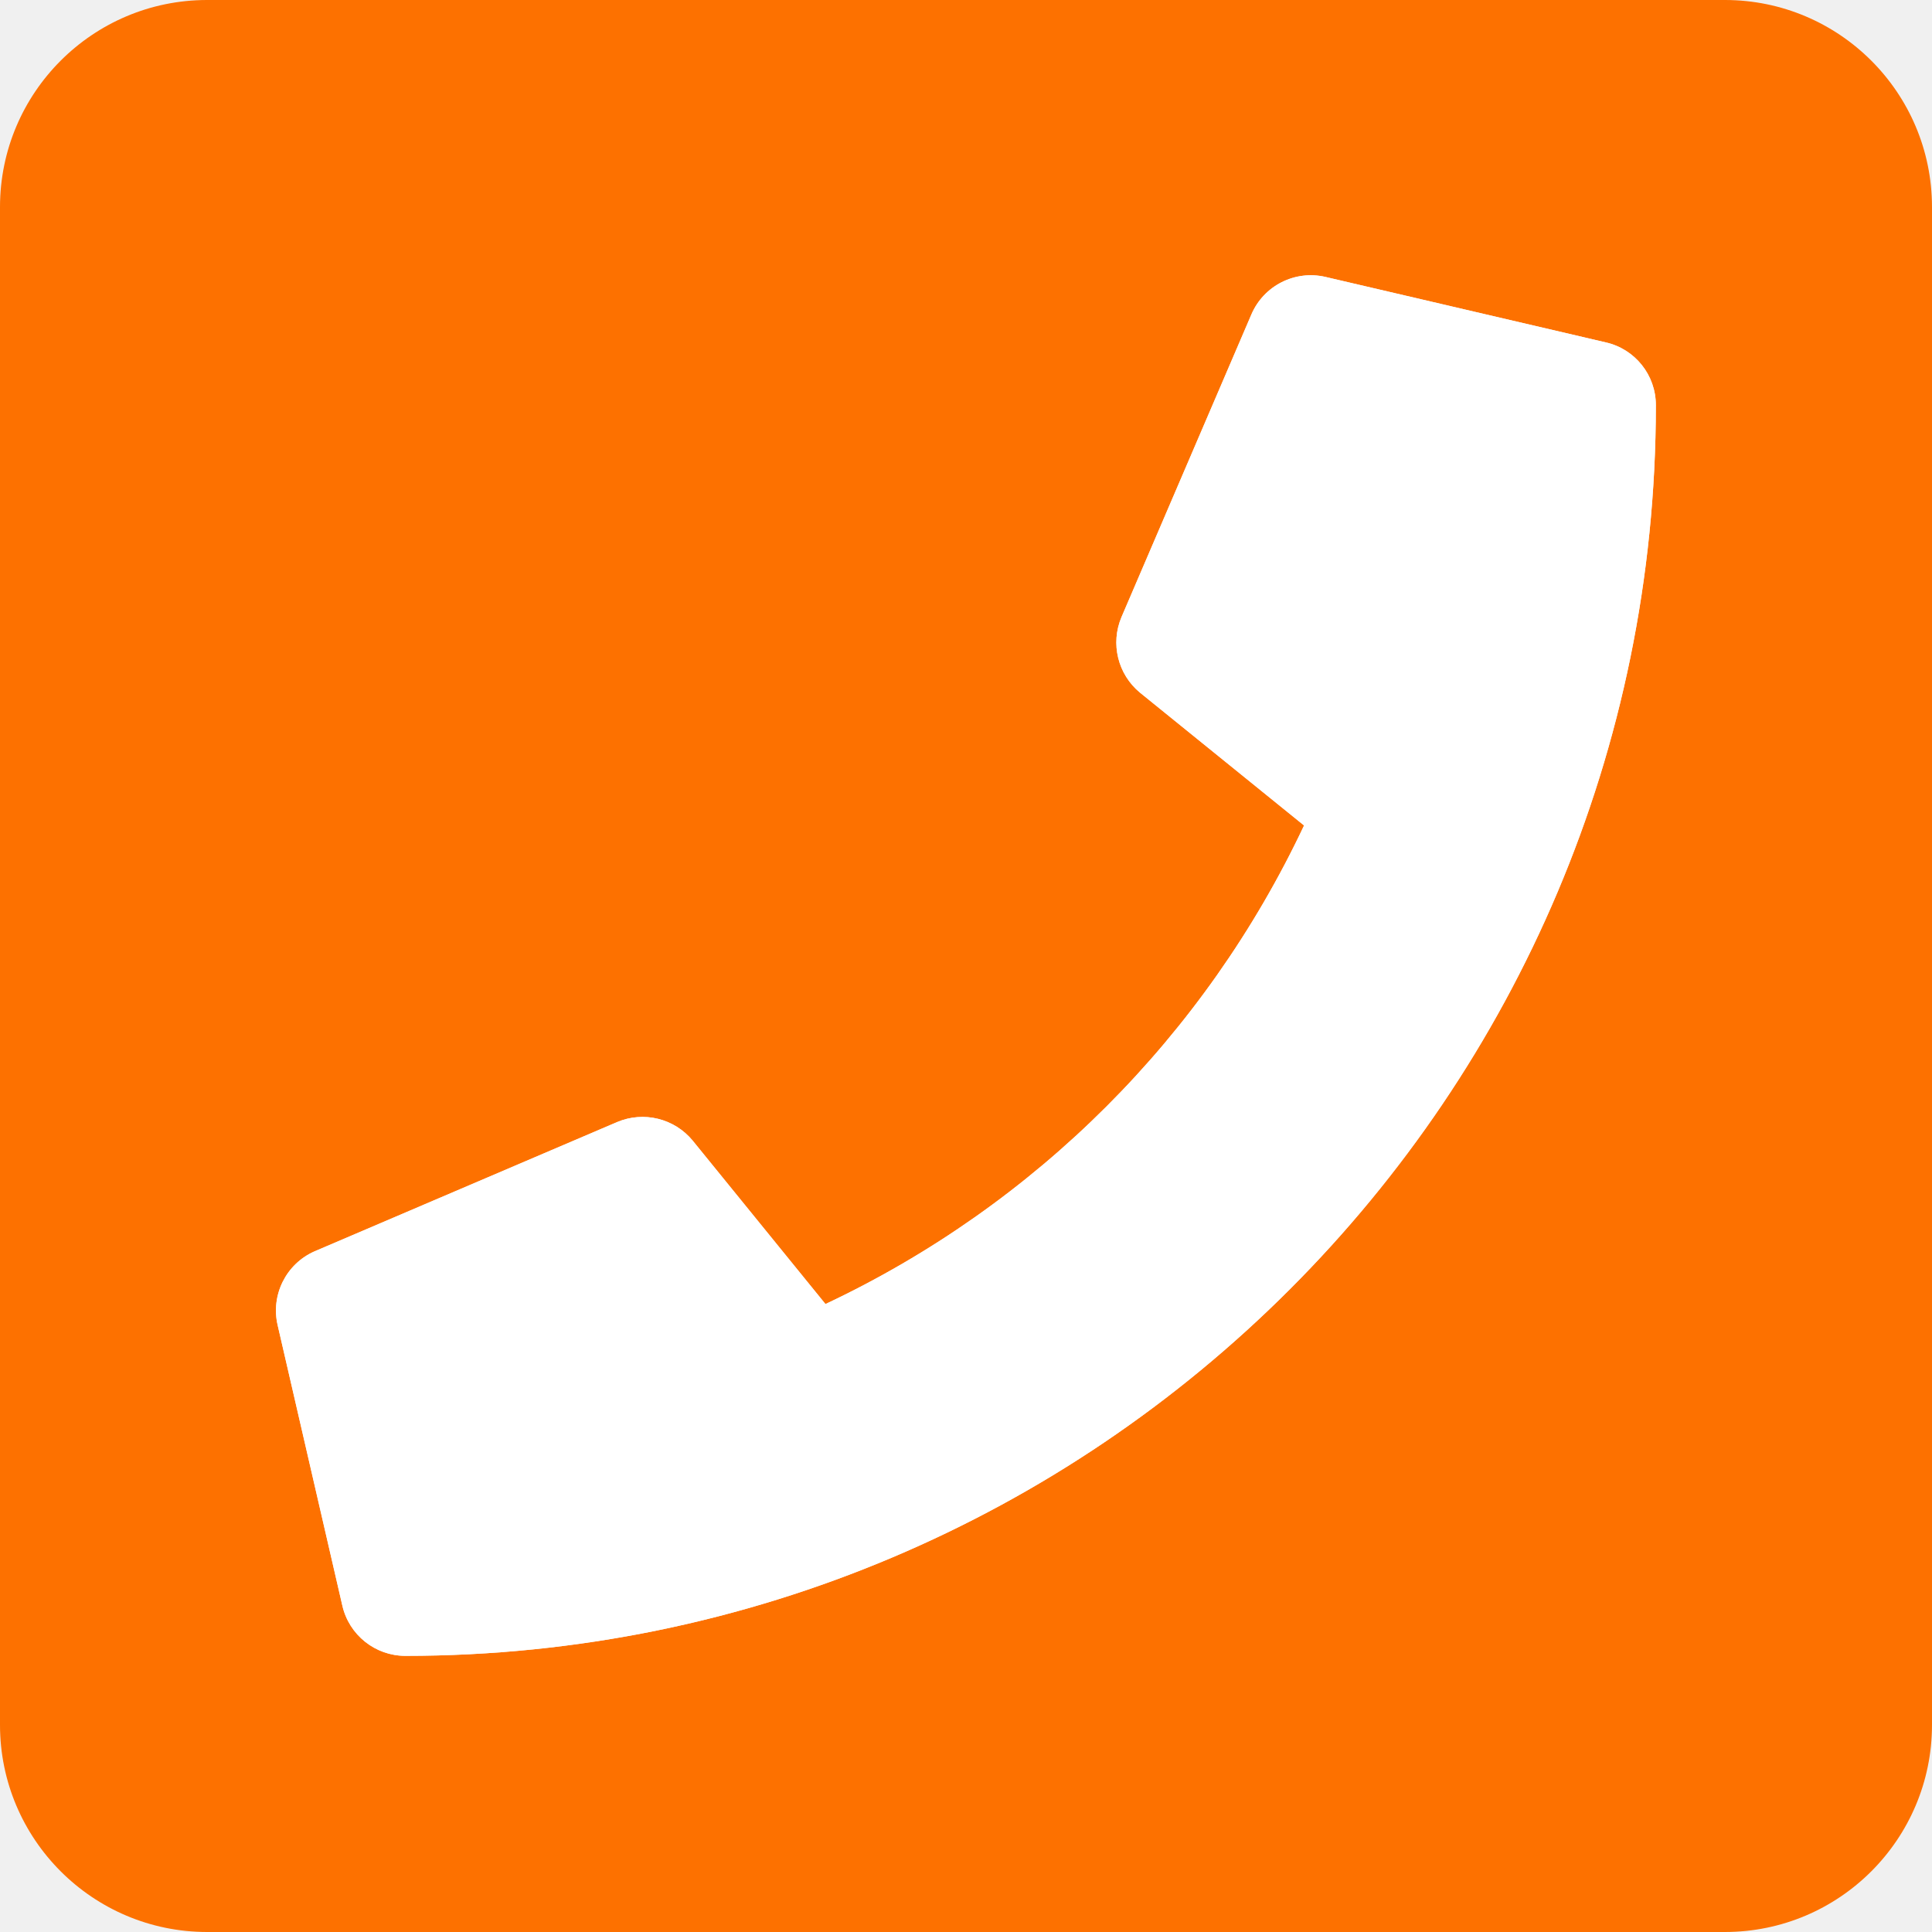
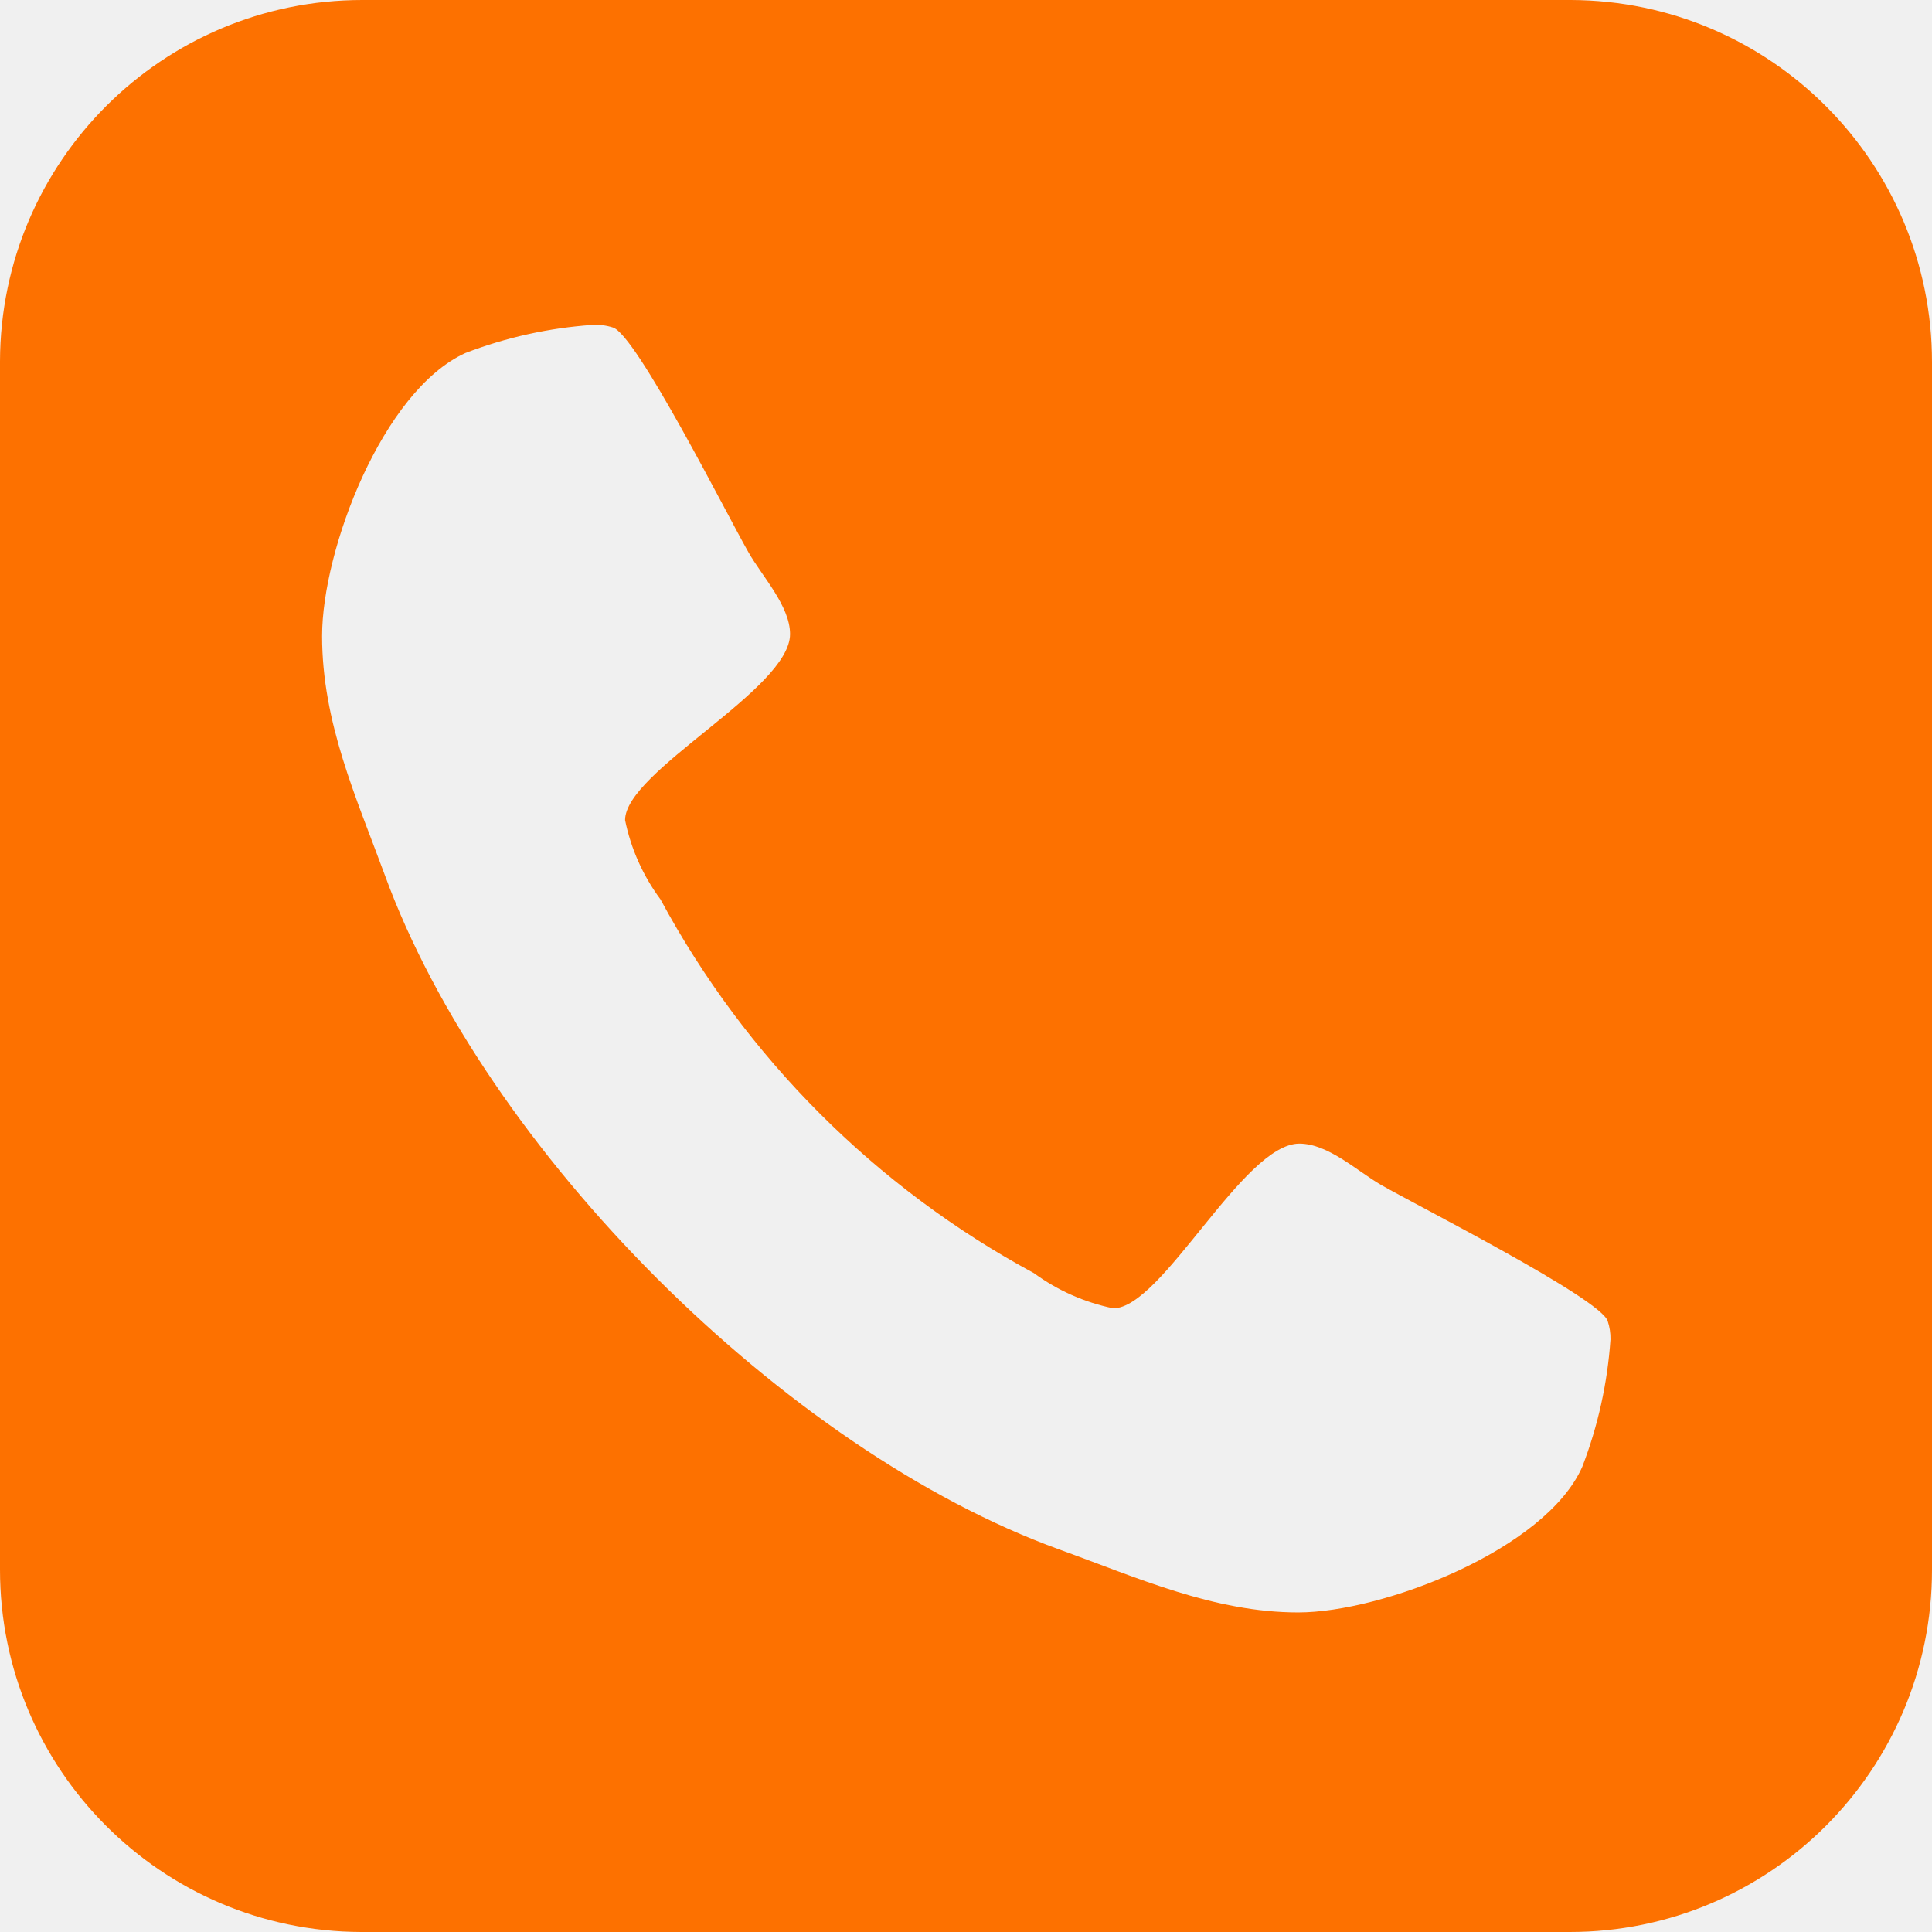
- <svg xmlns="http://www.w3.org/2000/svg" viewBox="0 0 98.3 98.3">
+ <svg xmlns="http://www.w3.org/2000/svg" viewBox="0 0 68.74 68.74">
  <defs>
-     <style>.cls-1{fill:#fd7100;}.cls-2{fill:#fff;}</style>
+     <style>.cls-1{fill:#fd7100;}</style>
  </defs>
  <g id="Warstwa_2" data-name="Warstwa 2">
    <g id="Warstwa_1-2" data-name="Warstwa 1">
-       <path class="cls-1" d="M87.76,0H10.53A10.54,10.54,0,0,0,0,10.53V87.76A10.54,10.54,0,0,0,10.53,98.3H87.76A10.54,10.54,0,0,0,98.3,87.76V10.53A10.54,10.54,0,0,0,87.76,0ZM20.62,84.25a3.29,3.29,0,0,1-3.2-2.55L14.13,67.44A3.29,3.29,0,0,1,16,63.67L31.4,57.09a3.31,3.31,0,0,1,3.84.94L42,66.35A50.89,50.89,0,0,0,66.35,42L58,35.24a3.31,3.31,0,0,1-.94-3.84L63.67,16a3.29,3.29,0,0,1,3.77-1.91L81.7,17.42a3.27,3.27,0,0,1,2.55,3.2A63.63,63.63,0,0,1,20.62,84.25Z" />
-       <path class="cls-2" d="M84.25,20.62A63.63,63.63,0,0,1,20.62,84.25a3.29,3.29,0,0,1-3.2-2.55L14.13,67.44A3.29,3.29,0,0,1,16,63.67L31.4,57.09a3.31,3.31,0,0,1,3.84.94L42,66.35A50.89,50.89,0,0,0,66.35,42L58,35.24a3.31,3.31,0,0,1-.94-3.84L63.67,16a3.29,3.29,0,0,1,3.77-1.91L81.7,17.42A3.27,3.27,0,0,1,84.25,20.62Z" />
+       <path class="cls-1" d="M68.74,55.85A12.89,12.89,0,0,1,55.85,68.74h-43A12.89,12.89,0,0,1,0,55.85v-43A12.89,12.89,0,0,1,12.89,0h43A12.89,12.89,0,0,1,68.74,12.89ZM57.2,47c-.27-.81-6.81-4.12-8.06-4.84-.85-.49-1.88-1.47-2.91-1.47-2,0-4.88,5.86-6.62,5.86a7.24,7.24,0,0,1-2.82-1.25A32.8,32.8,0,0,1,23.5,32a7.12,7.12,0,0,1-1.26-2.82c0-1.74,5.87-4.65,5.87-6.62,0-1-1-2.06-1.48-2.91-.72-1.25-4-7.78-4.83-8a2,2,0,0,0-.72-.09,15.63,15.63,0,0,0-4.52,1c-2.95,1.34-5.1,7-5.1,10.07s1.21,5.73,2.23,8.5c3.58,9.81,14.24,20.46,24,24,2.77,1,5.5,2.24,8.5,2.24S55,55.14,56.3,52.18a15.57,15.57,0,0,0,1-4.52A1.93,1.93,0,0,0,57.2,47Z" />
    </g>
  </g>
</svg>
